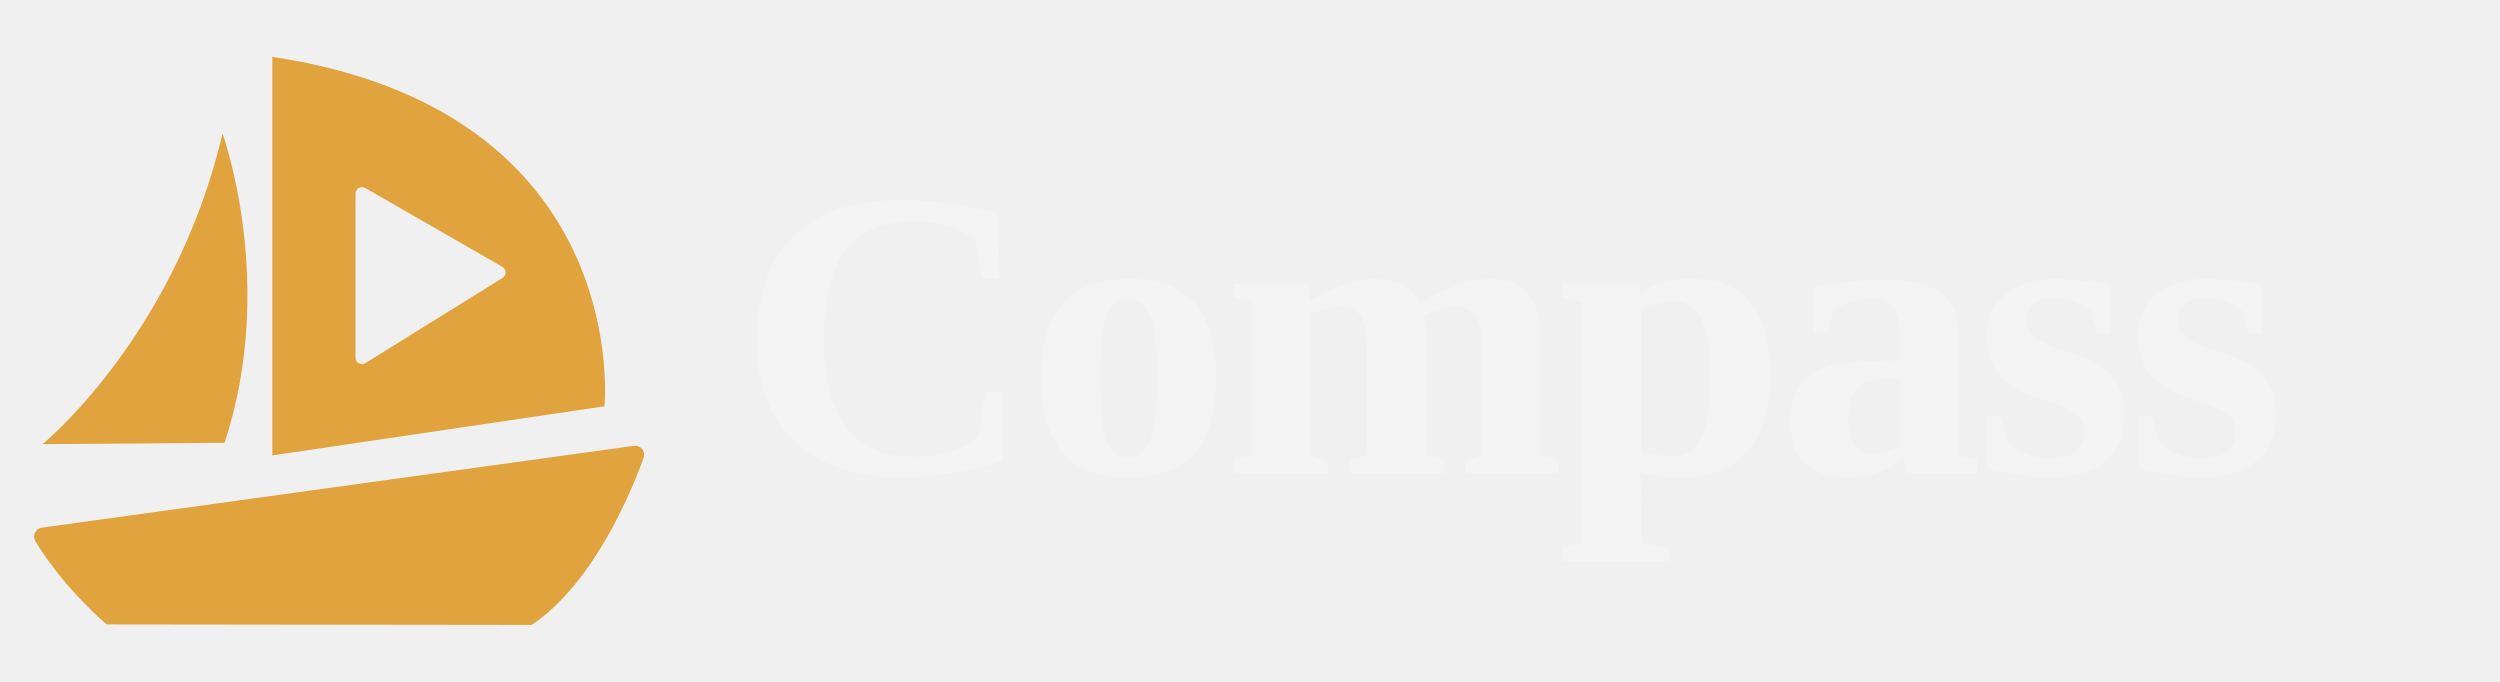
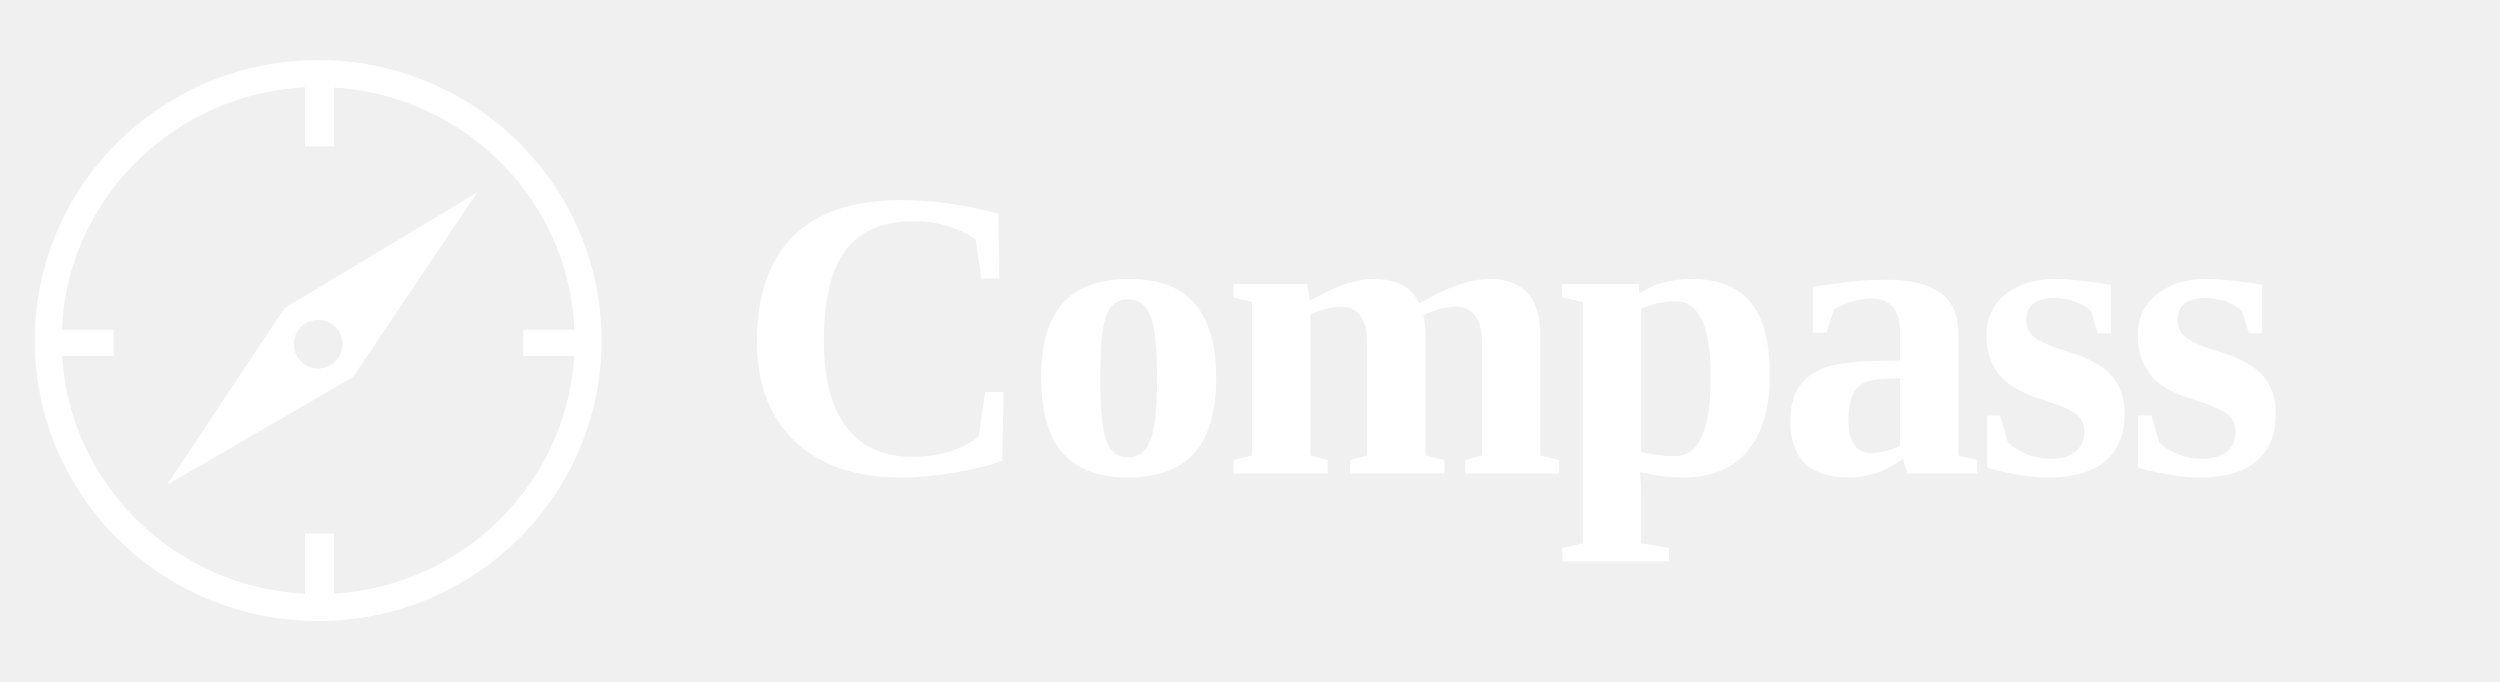
<svg xmlns="http://www.w3.org/2000/svg" viewBox="0 0 1320 360" width="1320" height="360" role="img" aria-label="Compass">
-   <g transform="translate(18,30) scale(0.4666)">
-     <g transform="matrix(0.1333333,0,0,-0.1333333,0,642.88)">
-       <path fill="#e0a33e" d="m 72.078,1534.27 c 0,0 1127.582,922.03 1526.932,2636.89 0,0 463.95,-1274.4 17.61,-2625.15 L 72.078,1534.27" />
-       <path fill="#e0a33e" d="M 3975.59,2945.05 2812.18,2222.26 c -36.68,-22.79 -84.13,3.59 -84.13,46.78 v 1391.45 c 0,42.35 45.8,68.85 82.51,47.75 l 1163.41,-668.68 c 36.11,-20.75 37,-72.53 1.62,-94.51 z M 2021.85,4821.57 V 1438.84 l 2818.94,416.96 c 0,0 252.54,2501.82 -2818.94,2965.77" />
-       <path fill="#e0a33e" d="m 615.313,4.402 c 0,0 -364.817,308.399 -604.422,706.258 -28.312,47.012 1.492,107.77 55.855,115.281 L 5090.13,1520.12 c 57.31,7.92 102.66,-47.69 82.95,-102.09 C 5065.81,1122 4746.77,351.742 4222.68,0 L 615.313,4.402" />
-     </g>
+   <g transform="translate(18,30) scale(0.3472)">
+     <path fill="#fff" fill-rule="evenodd" d="M432 5a431 426.5 0 1 0 0 853a431 426.5 0 1 0 0-853Zm0 41a390 385.5 0 1 1 0 771a390 385.5 0 1 1 0-771Z" />
+     <path fill="#fff" d="M412 30h44v106h-44ZM412 725h44v110h-44ZM26 415h95v40H26ZM744 415h95v40h-95Z" />
+     <path fill="#fff" fill-rule="evenodd" d="M674 206 485 487 202 651 381 382ZM432 400a37 37 0 1 0 0 74a37 37 0 1 0 0-74Z" />
  </g>
-   <text x="389" y="250" font-family="Fraunces, 'Iowan Old Style', Georgia, 'Times New Roman', serif" font-size="218" font-weight="600" letter-spacing="-5" fill="#f3f3f3">Compass</text>
+   <text x="389" y="250" font-family="Fraunces, 'Iowan Old Style', Georgia, 'Times New Roman', serif" font-size="218" font-weight="600" letter-spacing="-5" fill="#fff">Compass</text>
</svg>
